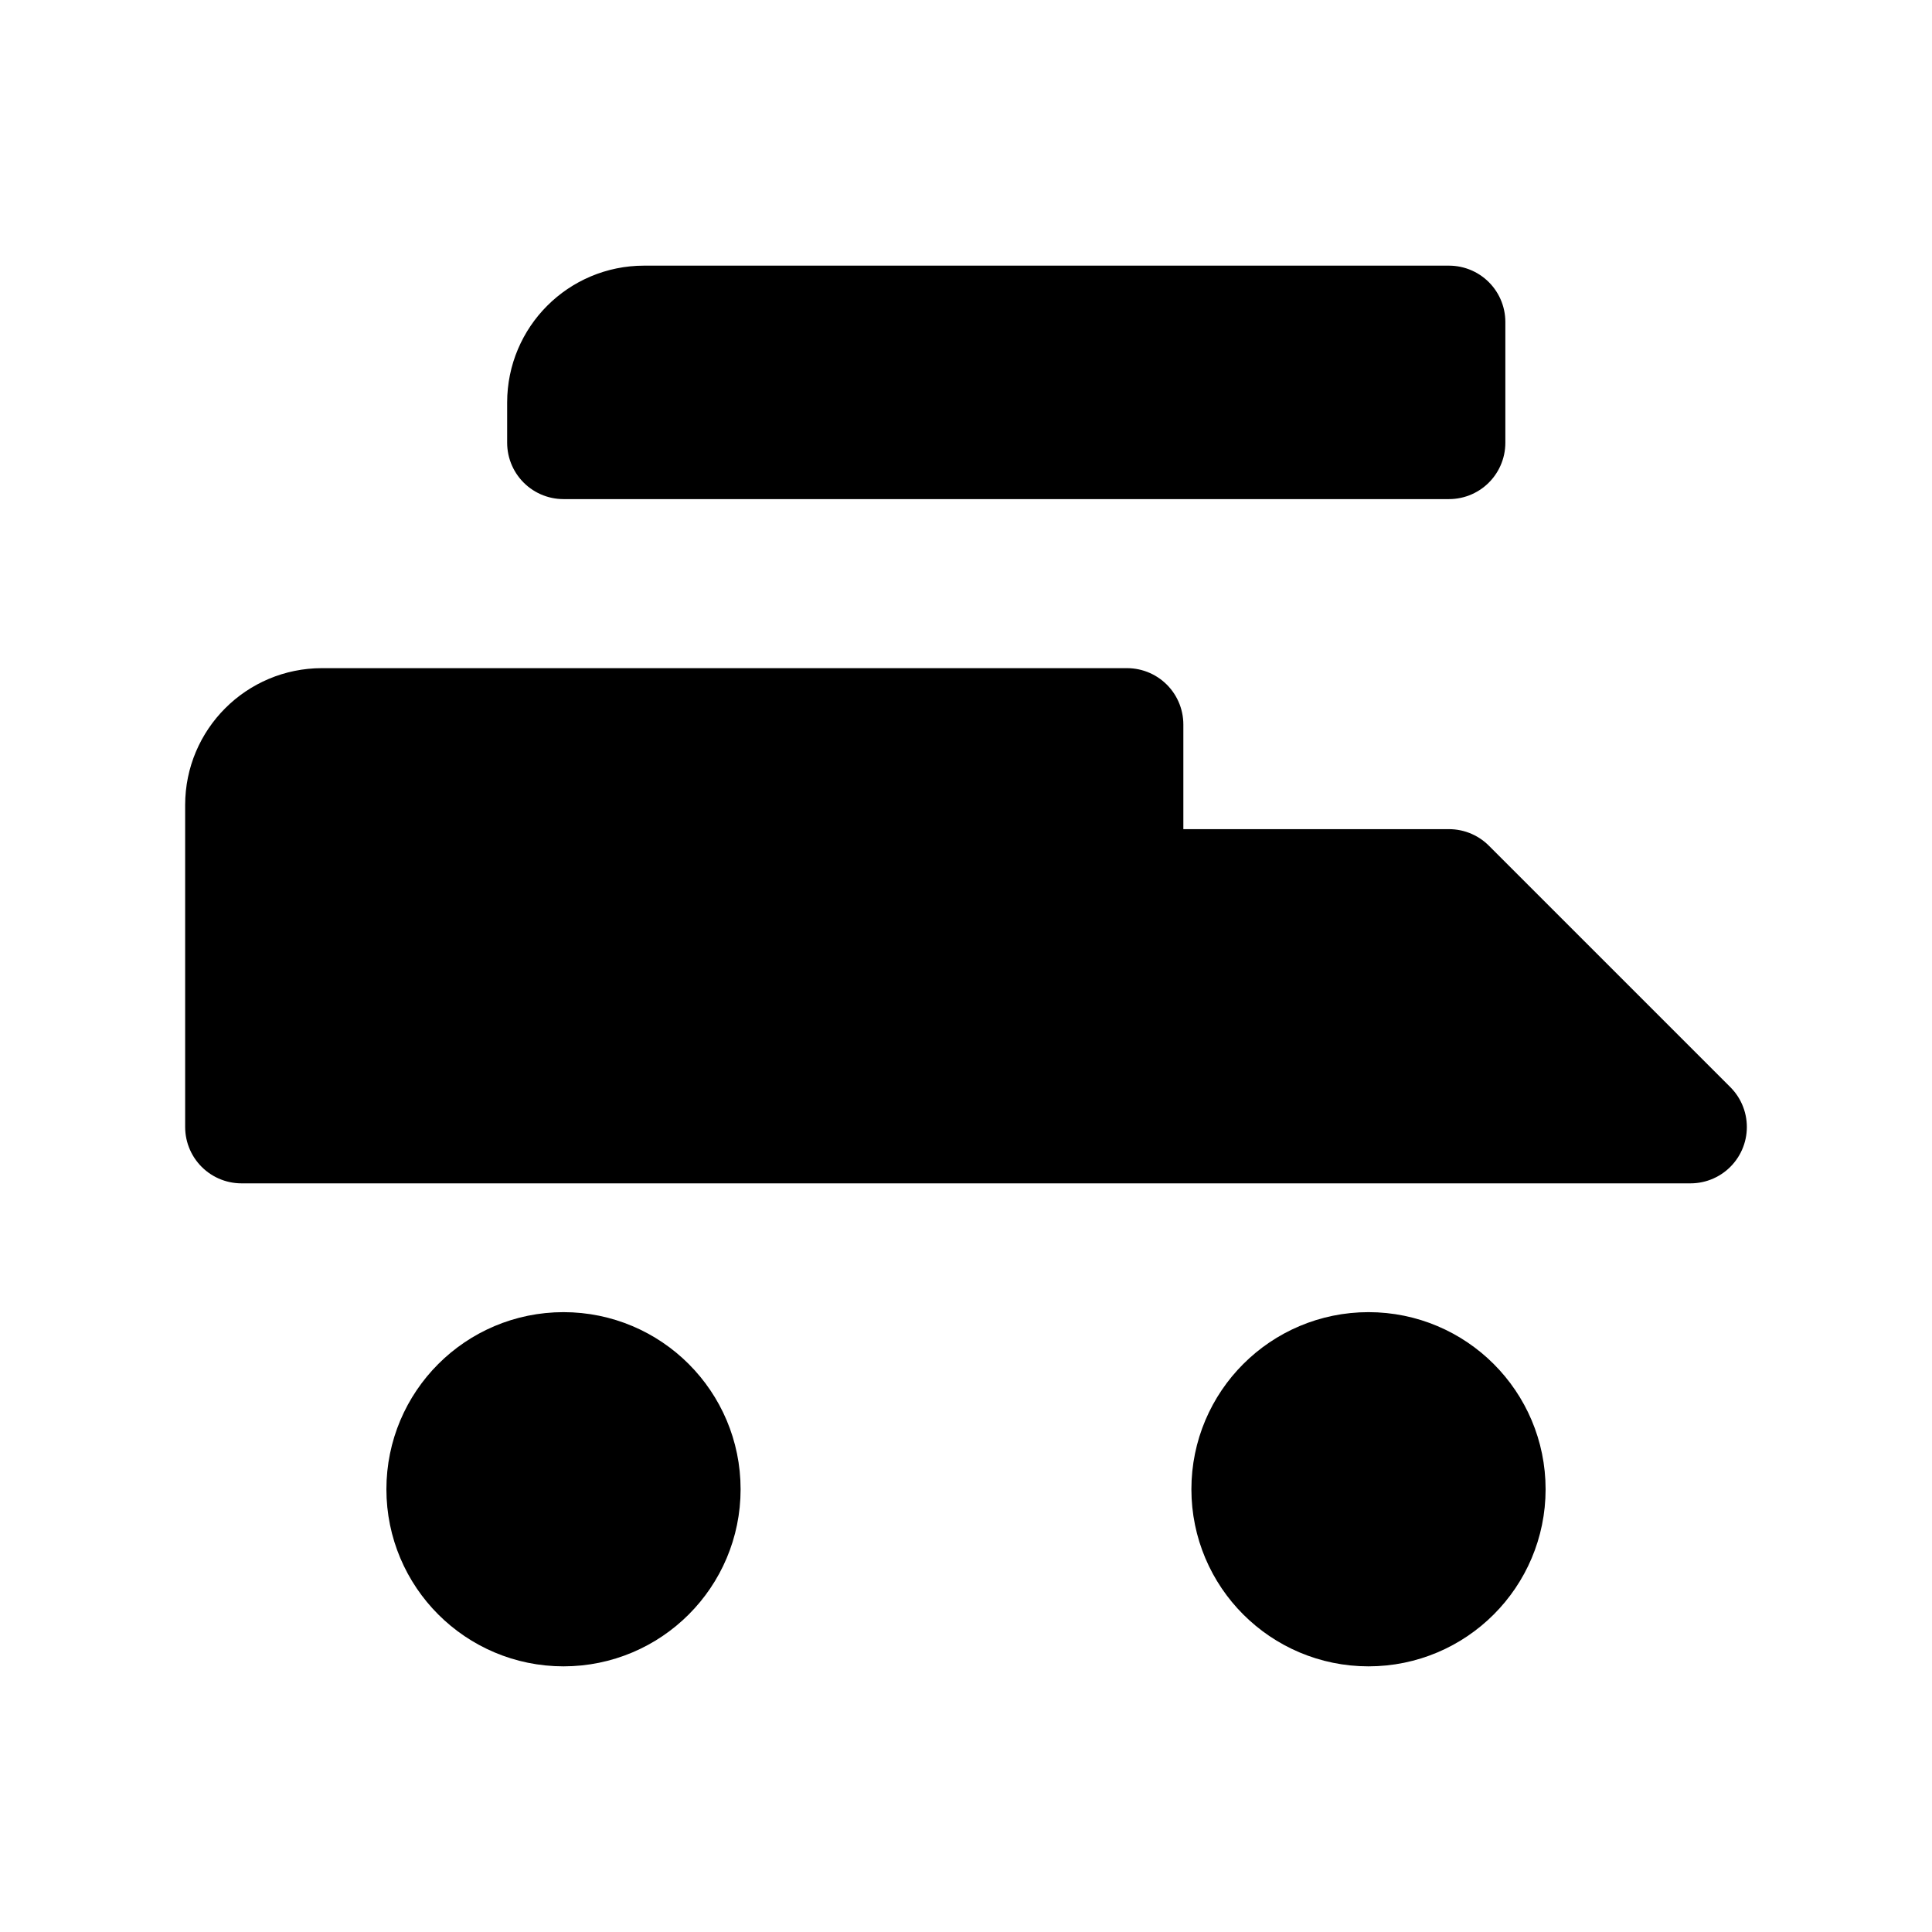
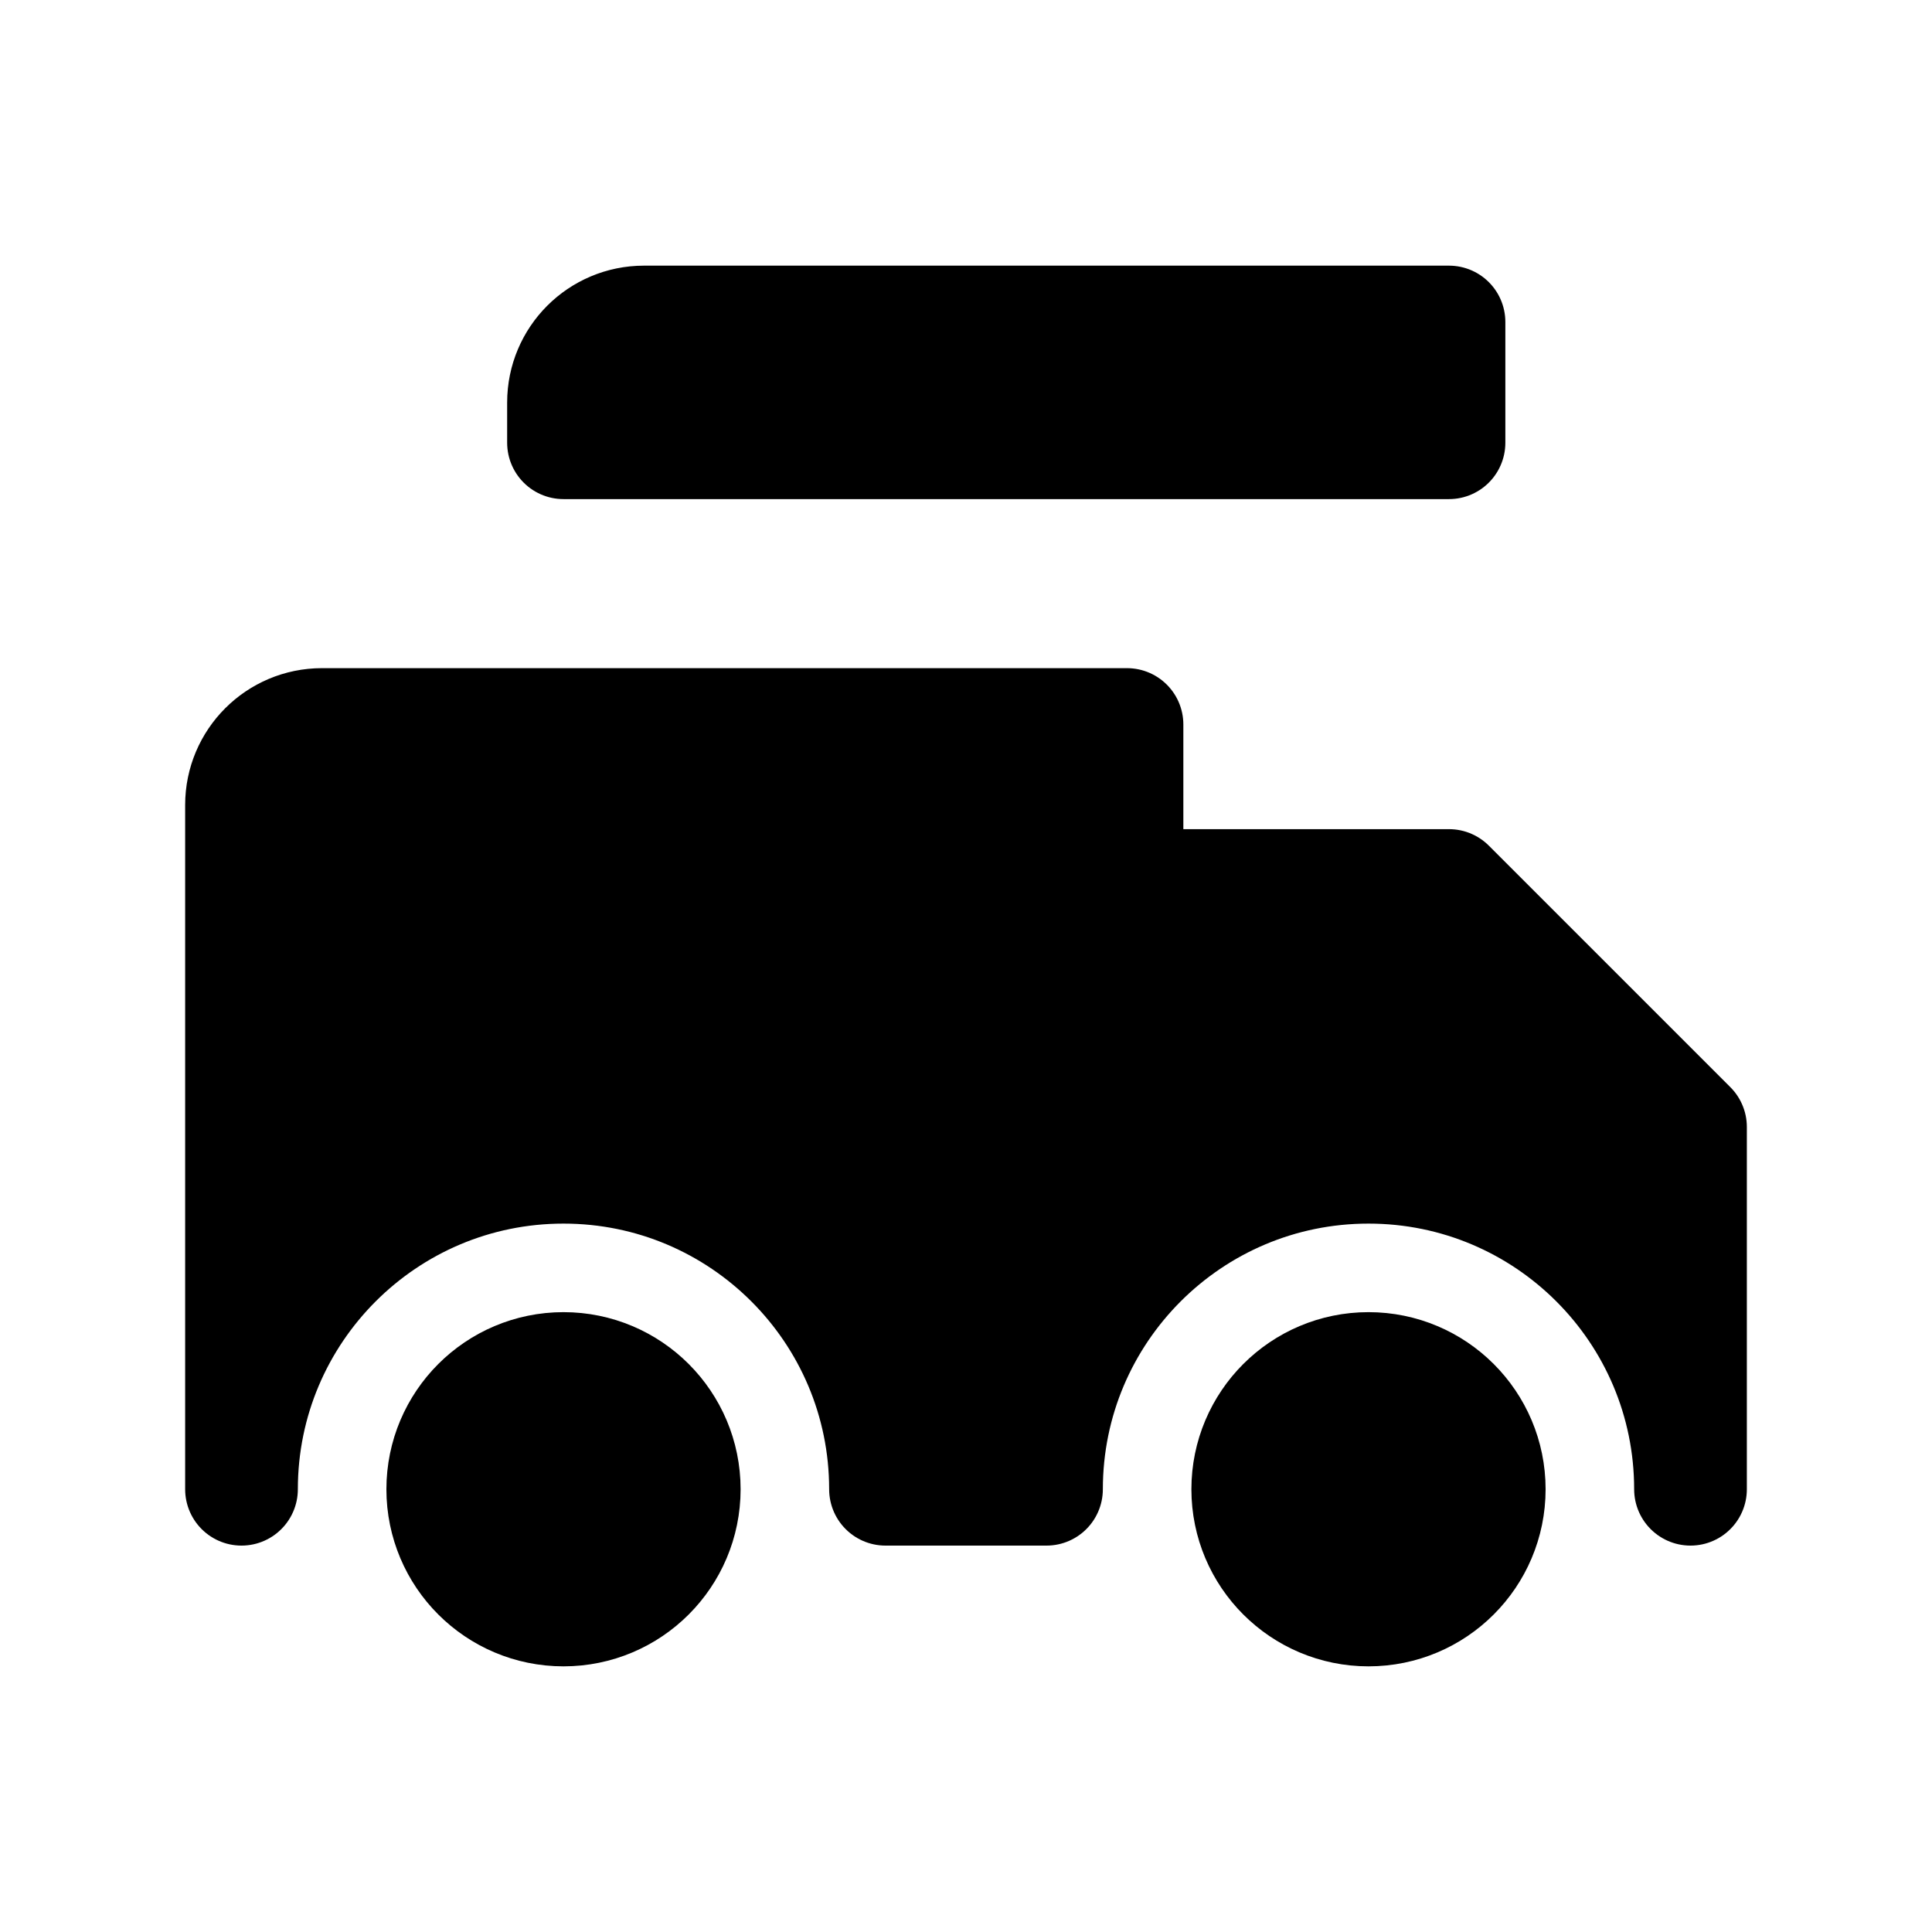
<svg xmlns="http://www.w3.org/2000/svg" viewBox="0 0 24 24" fill="currentColor" stroke="currentColor" stroke-width="1.4" stroke-linecap="round" stroke-linejoin="round">
  <path d="M8 4h10v1.5H7V5a1 1 0 0 1 1-1z" />
-   <path d="M4 9h10v2h4l3 3H3v-4a1 1 0 0 1 1-1z" />
+   <path d="M4 9h10v2h4l3 3v4.5a4 4 0 0 0-8 0h-2a4 4 0 0 0-8 0V10a1 1 0 0 1 1-1z" />
  <circle cx="7" cy="18.5" r="1.5" />
  <circle cx="17" cy="18.5" r="1.5" />
</svg>
